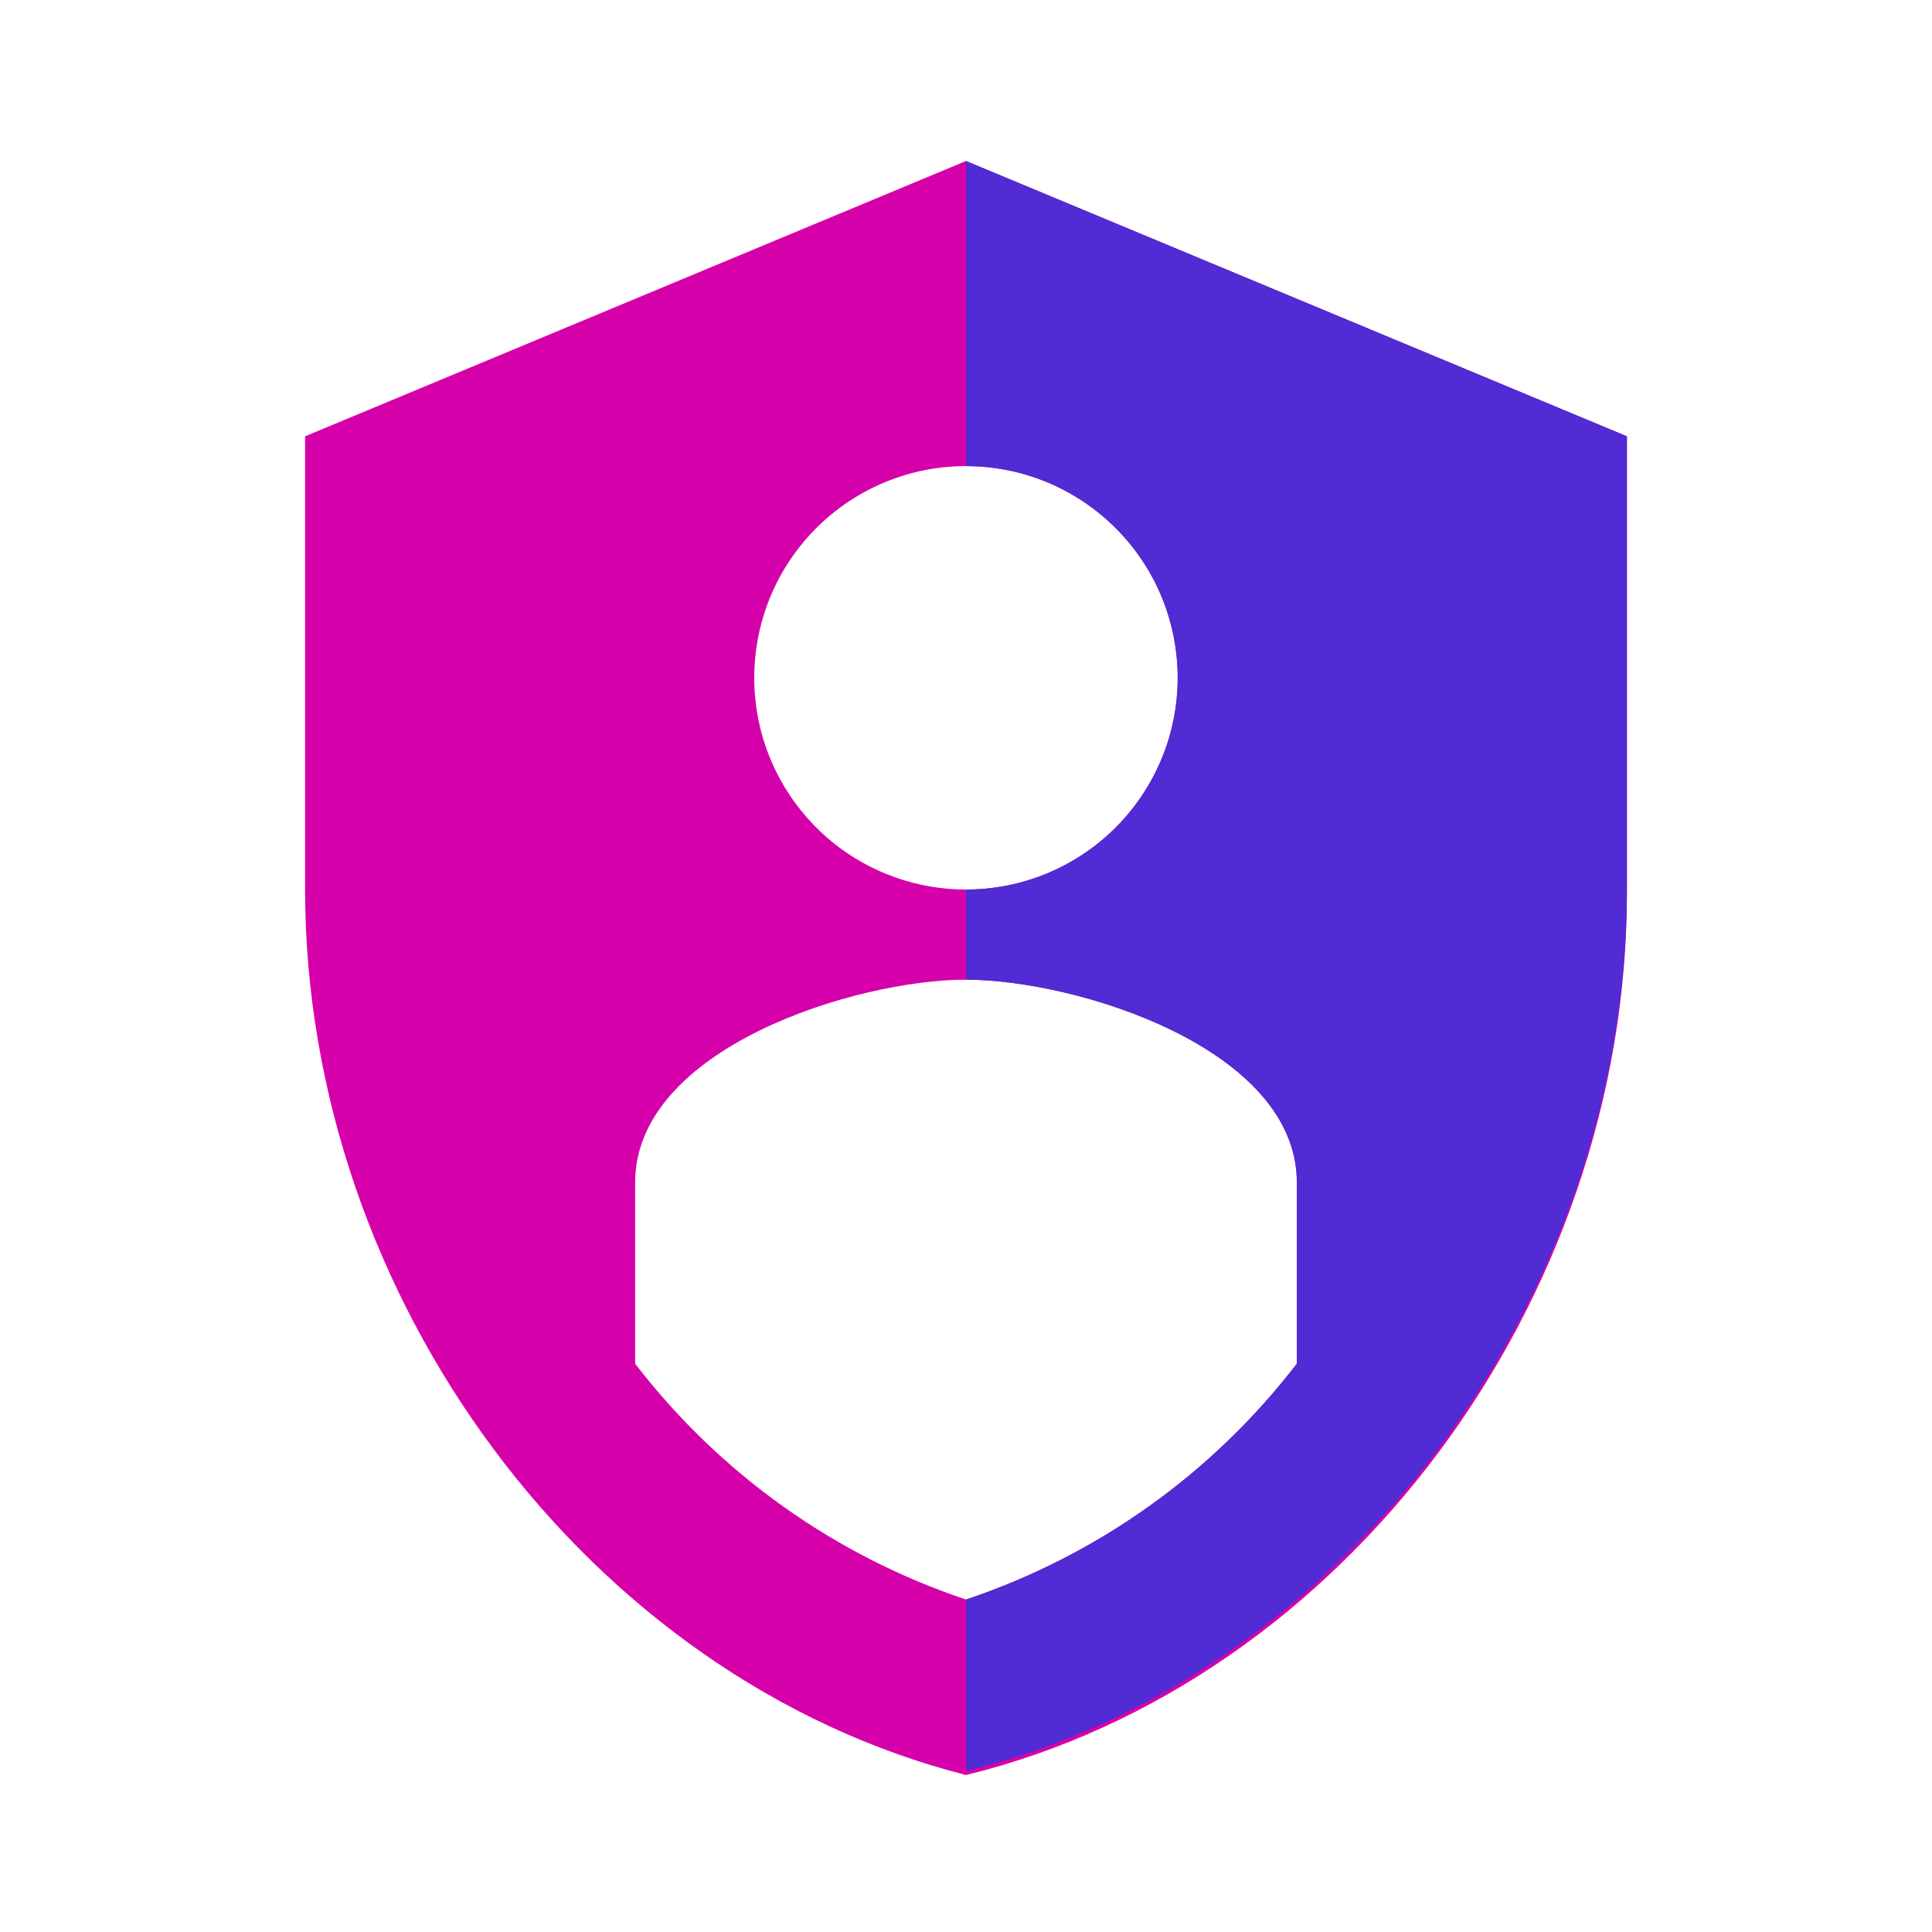
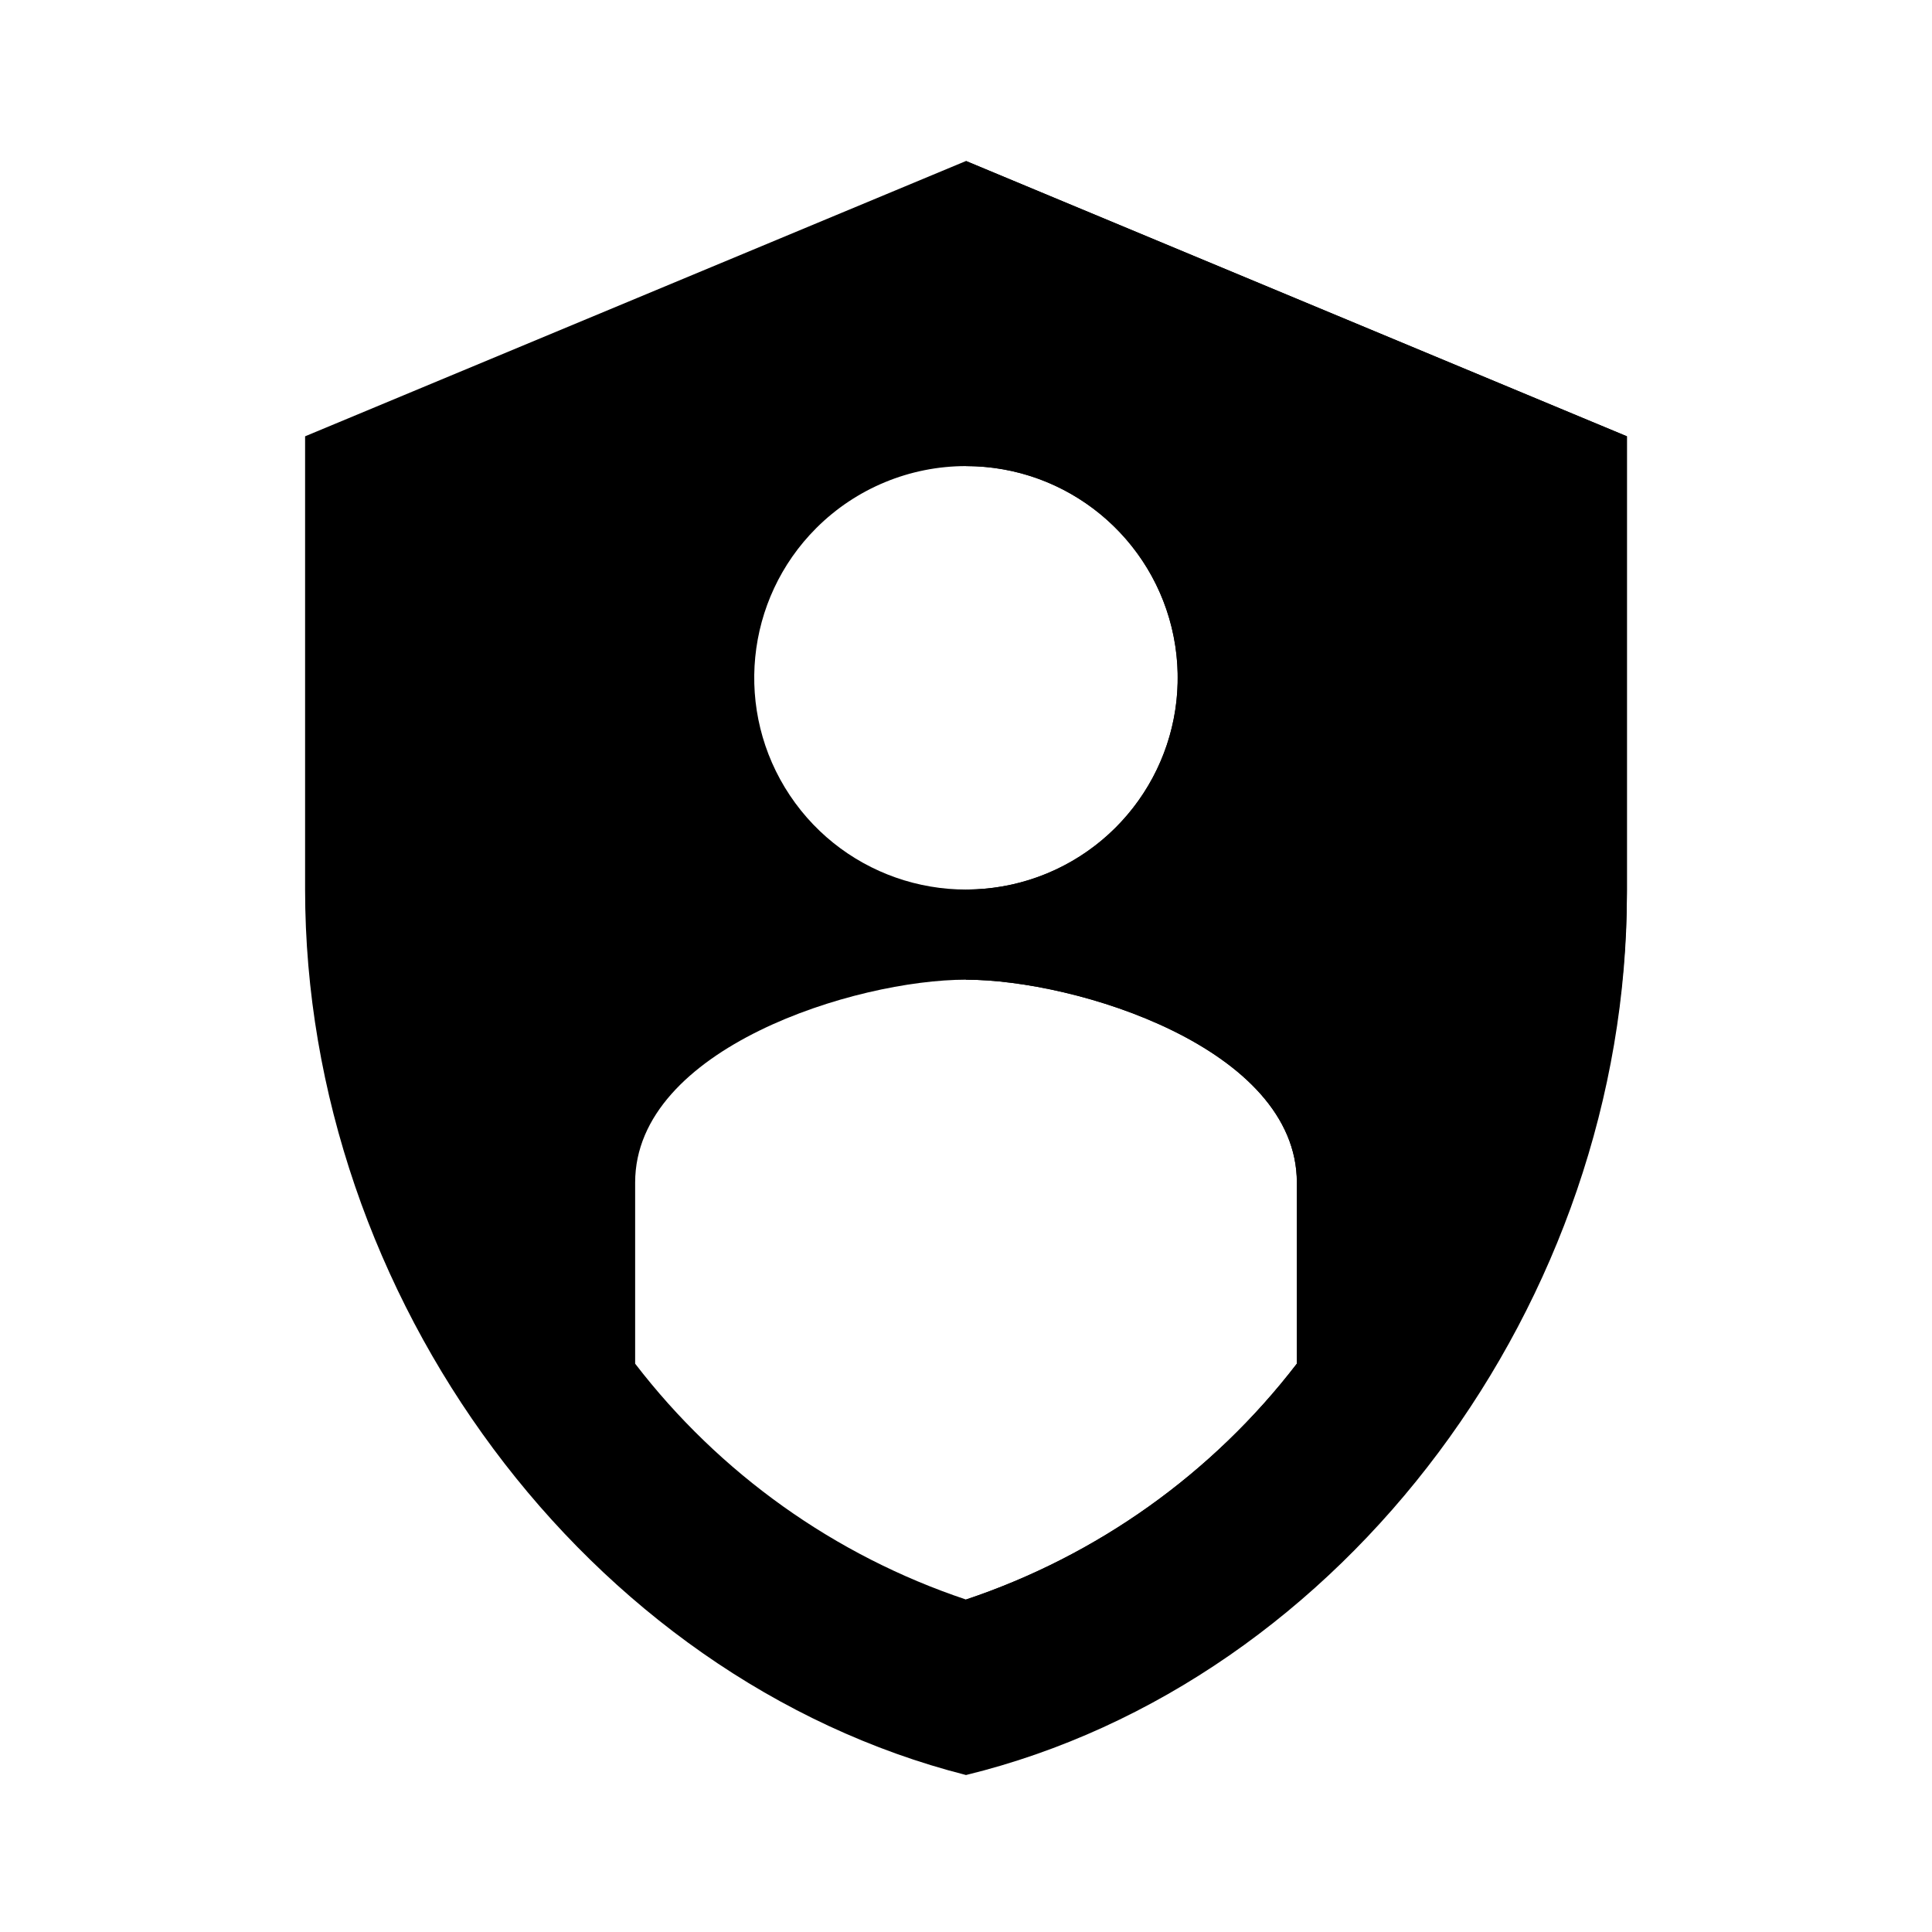
- <svg xmlns="http://www.w3.org/2000/svg" width="800px" height="800px" viewBox="0 0 24 24">
-   <defs>
-     <style>.cls-1{fill:#d600aa;}.cls-1,.cls-2{fill-rule:evenodd;}.cls-2{fill:#512bd4;}</style>
-   </defs>
+ <svg xmlns="http://www.w3.org/2000/svg" viewBox="0 0 24 24">
  <g data-name="Product Icons">
    <g>
      <path class="cls-1" d="M12,2,3.79,5.42v5.63c0,5.06,3.5,9.8,8.21,11,4.71-1.15,8.21-5.89,8.21-10.95V5.42Zm0,3.79a2.63,2.63,0,1,1-1.86.77A2.63,2.63,0,0,1,12,5.79Zm4.11,11.15A8.64,8.64,0,0,1,12,19.87a8.64,8.64,0,0,1-4.11-2.93V14.69c0-1.67,2.74-2.52,4.11-2.52s4.11.85,4.11,2.52v2.25Z" />
      <path class="cls-2" d="M12,2V5.79a2.63,2.63,0,1,1,0,5.26v1.12c1.37,0,4.11.85,4.11,2.52v2.25A8.64,8.64,0,0,1,12,19.87V22c4.71-1.15,8.21-5.89,8.21-10.95V5.42Z" />
    </g>
  </g>
</svg>
